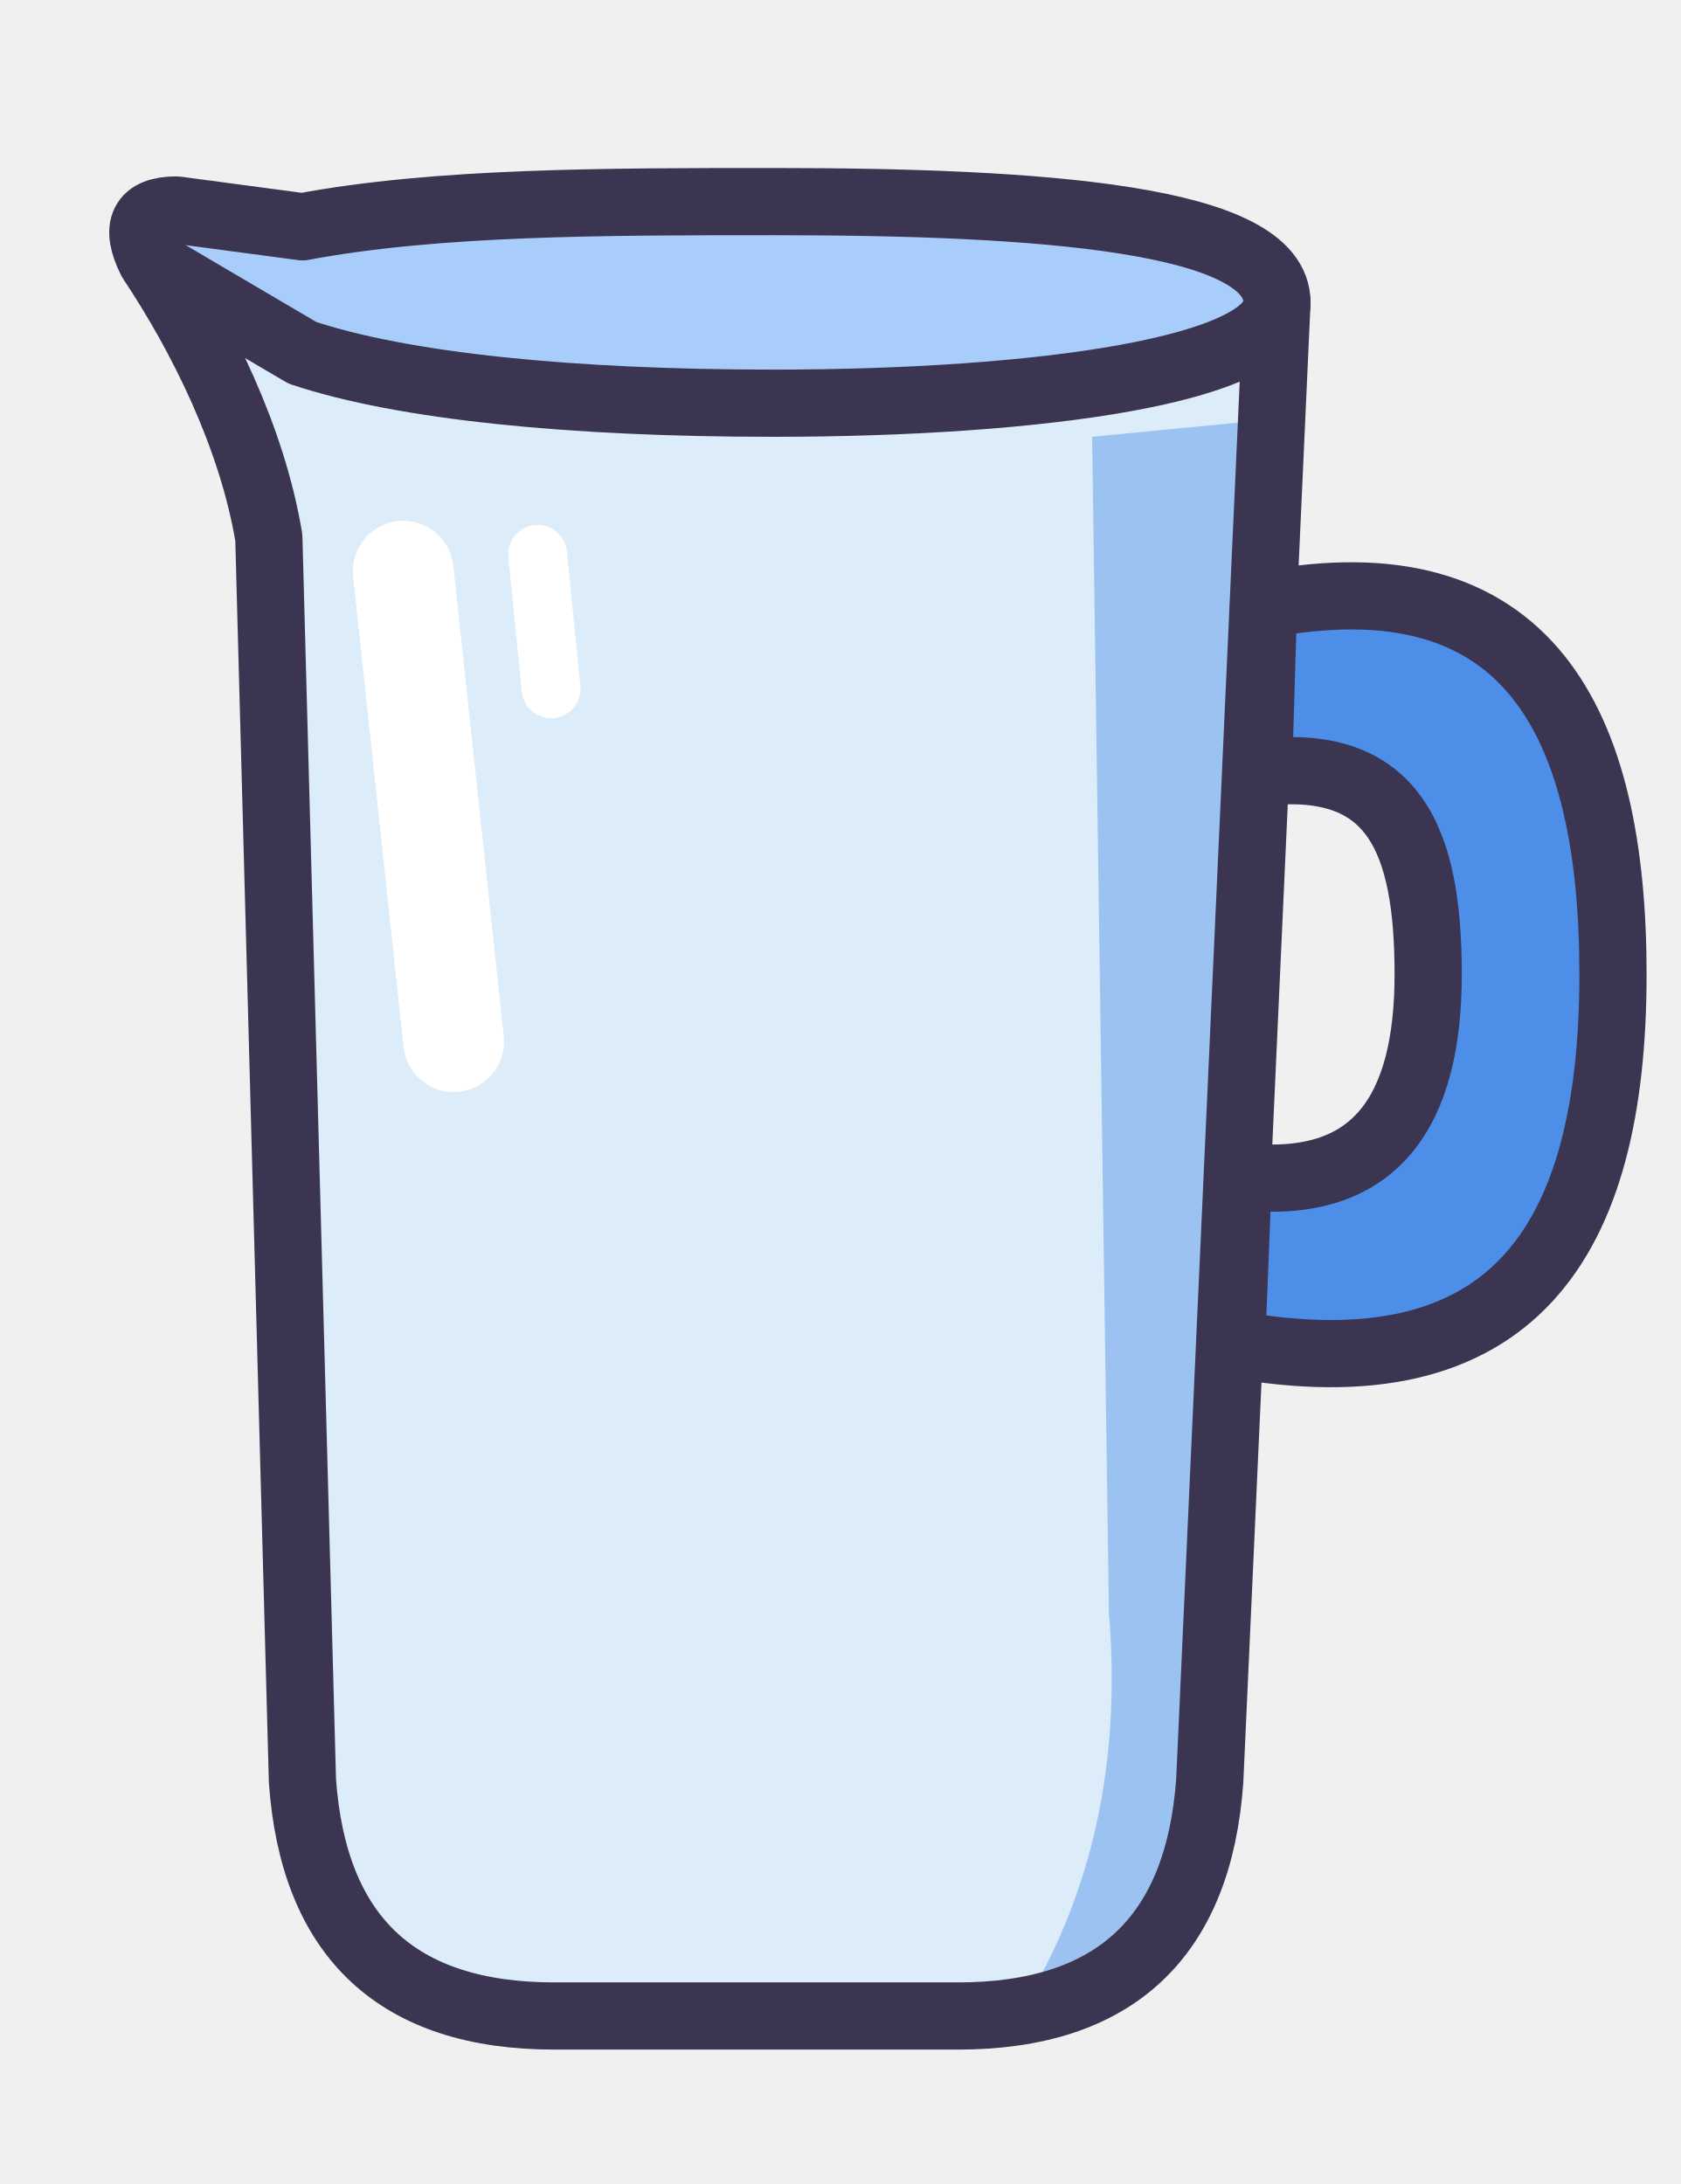
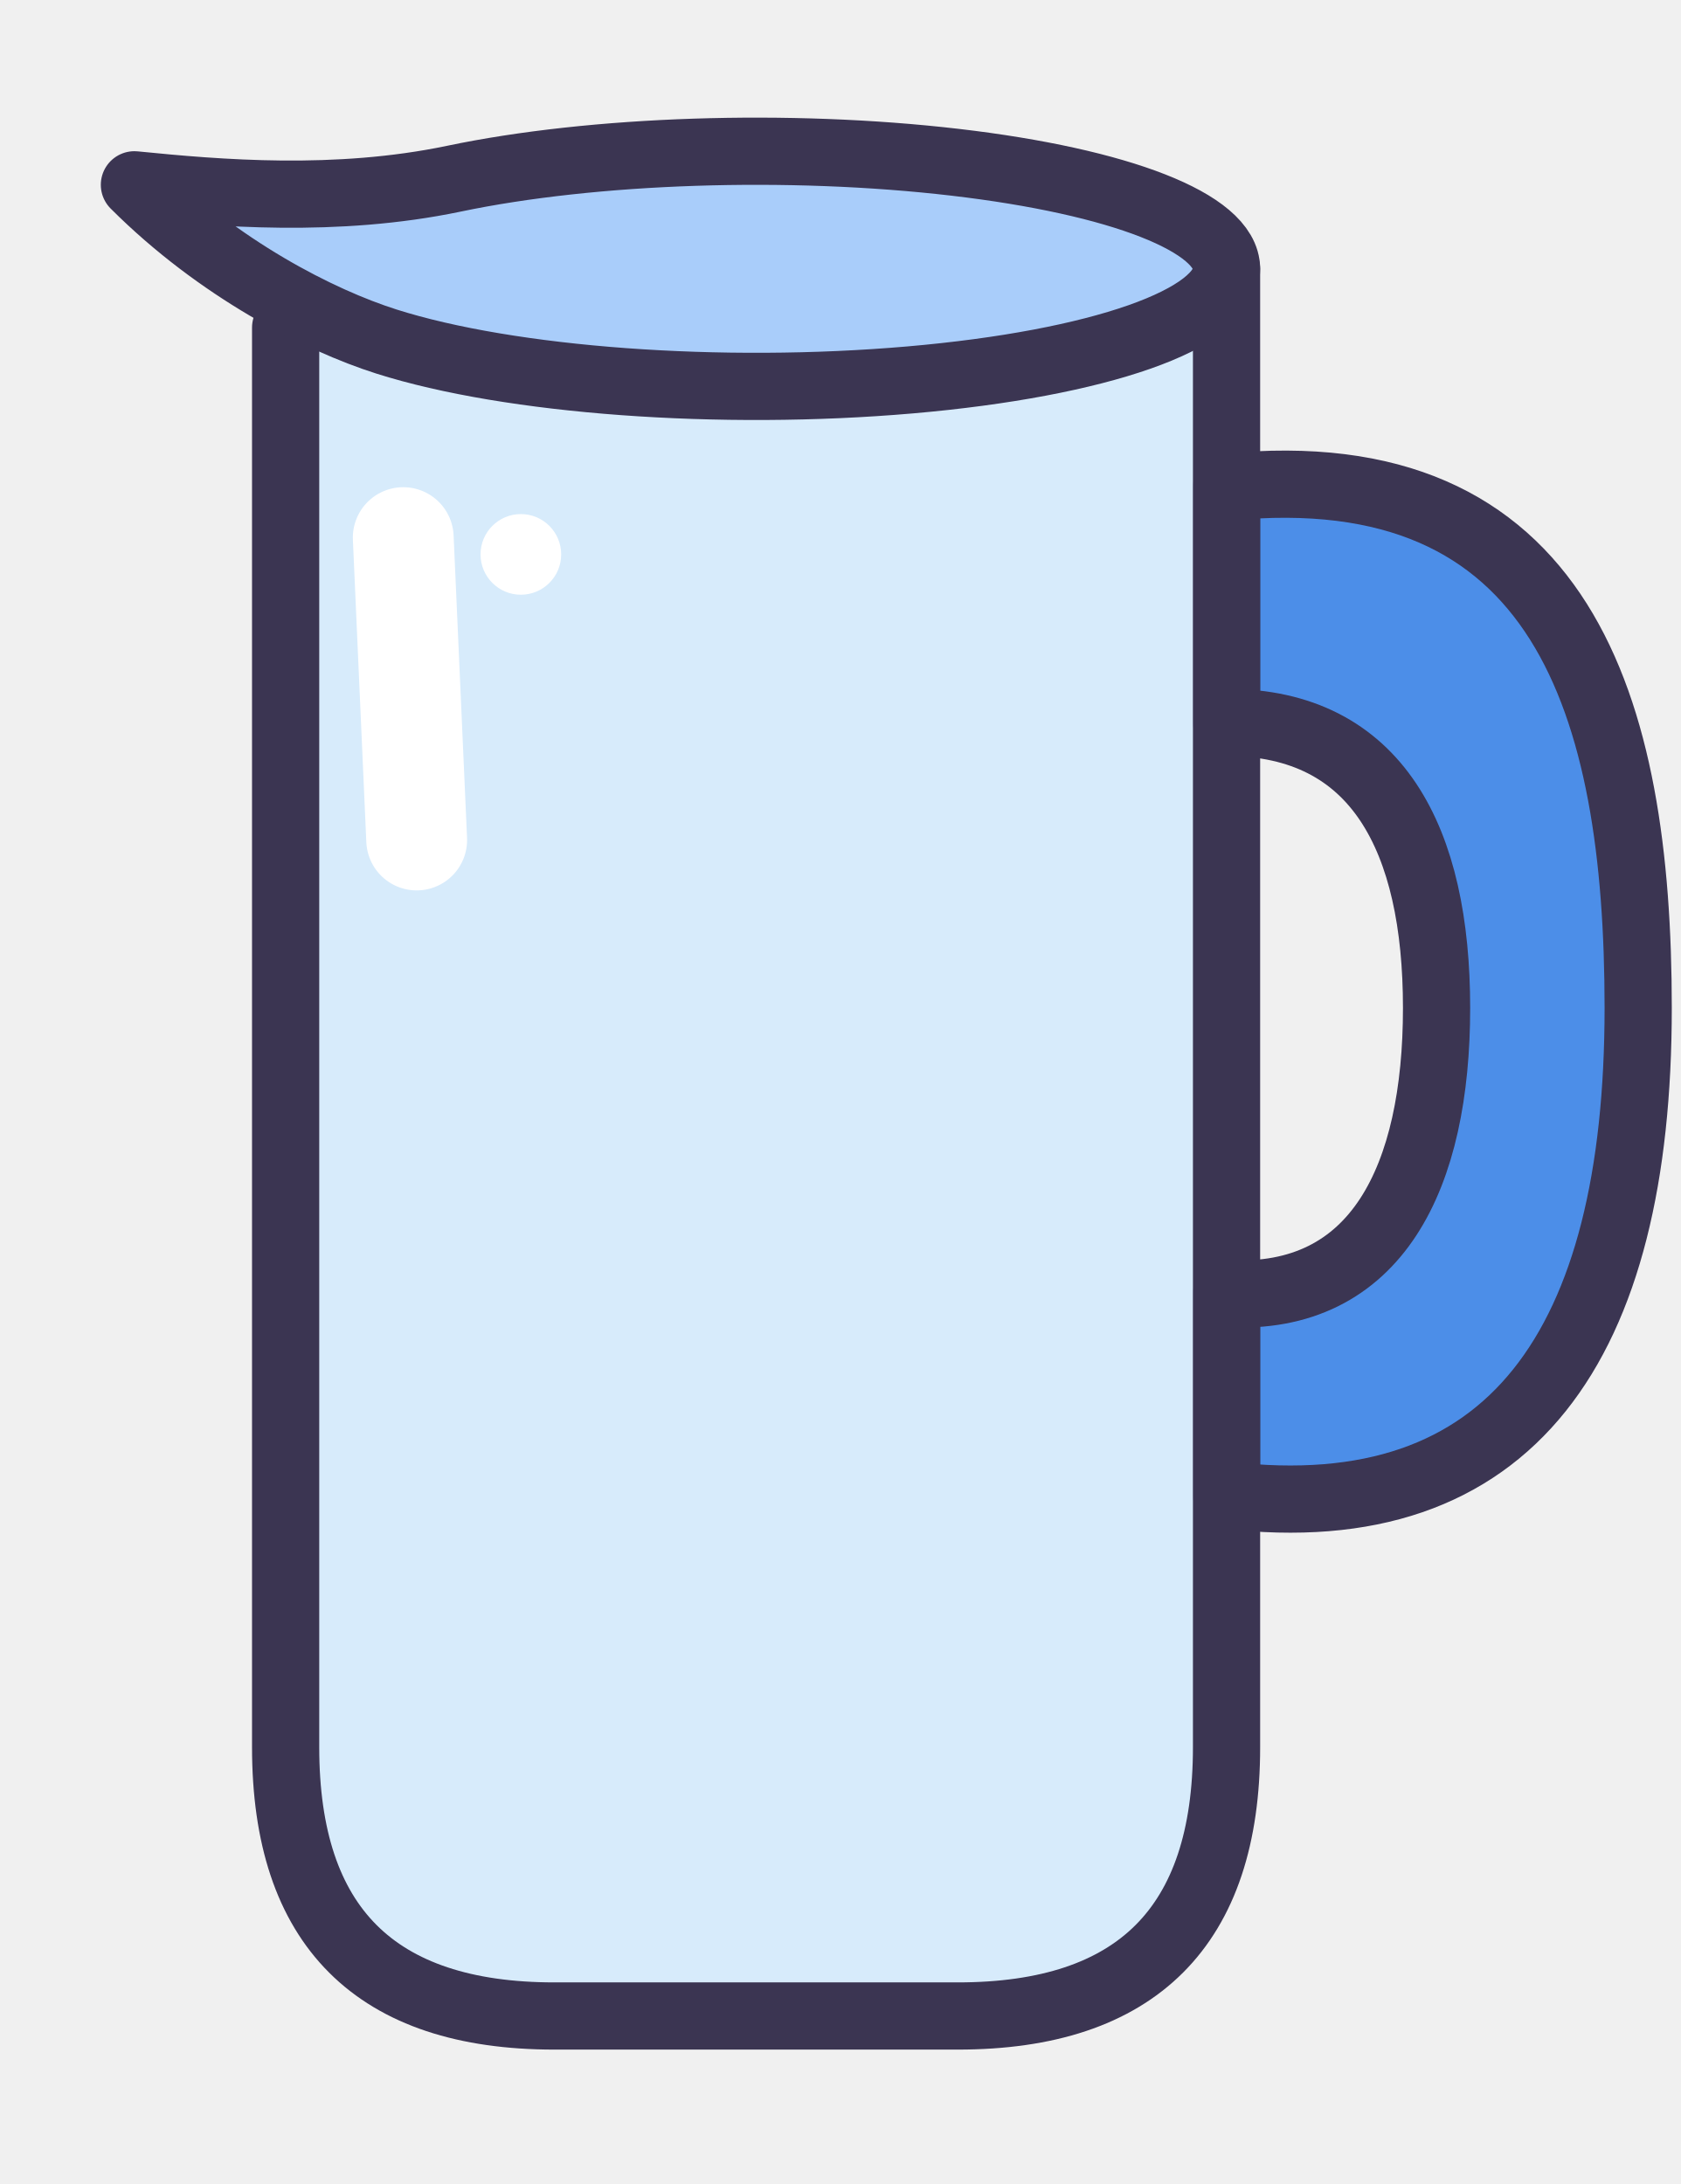
<svg xmlns="http://www.w3.org/2000/svg" viewBox="0 0 100 130">
-   <path d="M75.2 36 C91 33 96 43 96 58 C96 74 90 83 73.3 80 L73.7 70 C82 71 85 66 85 58 C85 50 83 45 74.9 46 Z" fill="#4c8ee8" stroke="#3b3552" stroke-width="4" stroke-linejoin="round" stroke-linecap="round" />
-   <path d="M76 18 L72 106 Q71 120 57 120 L33 120 Q19 120 18 106 L16 32 C15 26 12 20 9 15.5 Q7.5 12.5 10.5 12.5 L18 13.5 C26 12 36 12 46 12 C62 12 76 13 76 18 Z" fill="#cfe9ff" fill-opacity="0.6" />
-   <path d="M65 26 L75.3 25 L72 106 Q71.5 115 62 117.5 Q67 108 66 96 Z" fill="#4c8ee8" fill-opacity="0.45" />
-   <path d="M9 15.5 Q7.5 12.5 10.5 12.5 L18 13.5 C26 12 36 12 46 12 C62 12 76 13 76 18 C76 22 62 24 46 24 C34 24 24 23 18 21 Z" fill="#a9cdfa" />
-   <line x1="24" y1="34" x2="27" y2="62" stroke="#ffffff" stroke-width="6" stroke-linecap="round" />
-   <line x1="32" y1="33" x2="32.8" y2="41" stroke="#ffffff" stroke-width="3.5" stroke-linecap="round" />
-   <path d="M76 18 L72 106 Q71 120 57 120 L33 120 Q19 120 18 106 L16 32 C15 26 12 20 9 15.5 Q7.5 12.5 10.5 12.5 L18 13.5 C26 12 36 12 46 12 C62 12 76 13 76 18 Z" fill="none" stroke="#3b3552" stroke-width="4" stroke-linejoin="round" stroke-linecap="round" />
-   <path d="M9.5 16 L18 21 C24 23 34 24 46 24 C62 24 76 22 76 18" fill="none" stroke="#3b3552" stroke-width="4" stroke-linejoin="round" stroke-linecap="round" />
+   <g stroke="#3b3552" stroke-width="4" stroke-linejoin="round" stroke-linecap="round">
+     <path d="M73 29 C93 27 97.5 42 97.5 60 C97.5 80 90 91 73 89 L73 77 C82 77.5 85.5 70 85.5 60 C85.5 50 82 43 73 43 Z" fill="#4c8ee8" />
+     <path d="M17 16 L17 104 Q17 120 33 120 L57 120 Q73 120 73 104 L73 16 Z" fill="#cfe9ff" fill-opacity="0.75" stroke="none" />
+   </g>
+   <path d="M24 32 L24.8 50" fill="none" stroke="#ffffff" stroke-width="6" stroke-linecap="round" />
+   <circle cx="31" cy="33" r="2.4" fill="#ffffff" />
+   <g stroke="#3b3552" stroke-width="4" stroke-linejoin="round" stroke-linecap="round">
+     <path d="M17 19.5 L17 104 Q17 120 33 120 L57 120 Q73 120 73 104 L73 16" fill="none" />
+     <path d="M27 10.64 A28 7 0 0 1 73 16 A28 7 0 0 1 23 20.33 C19 19.06 13 16 8 11 C13 11.5 20 12.1 27 10.64 Z" fill="#a9cdfa" />
+   </g>
</svg>
